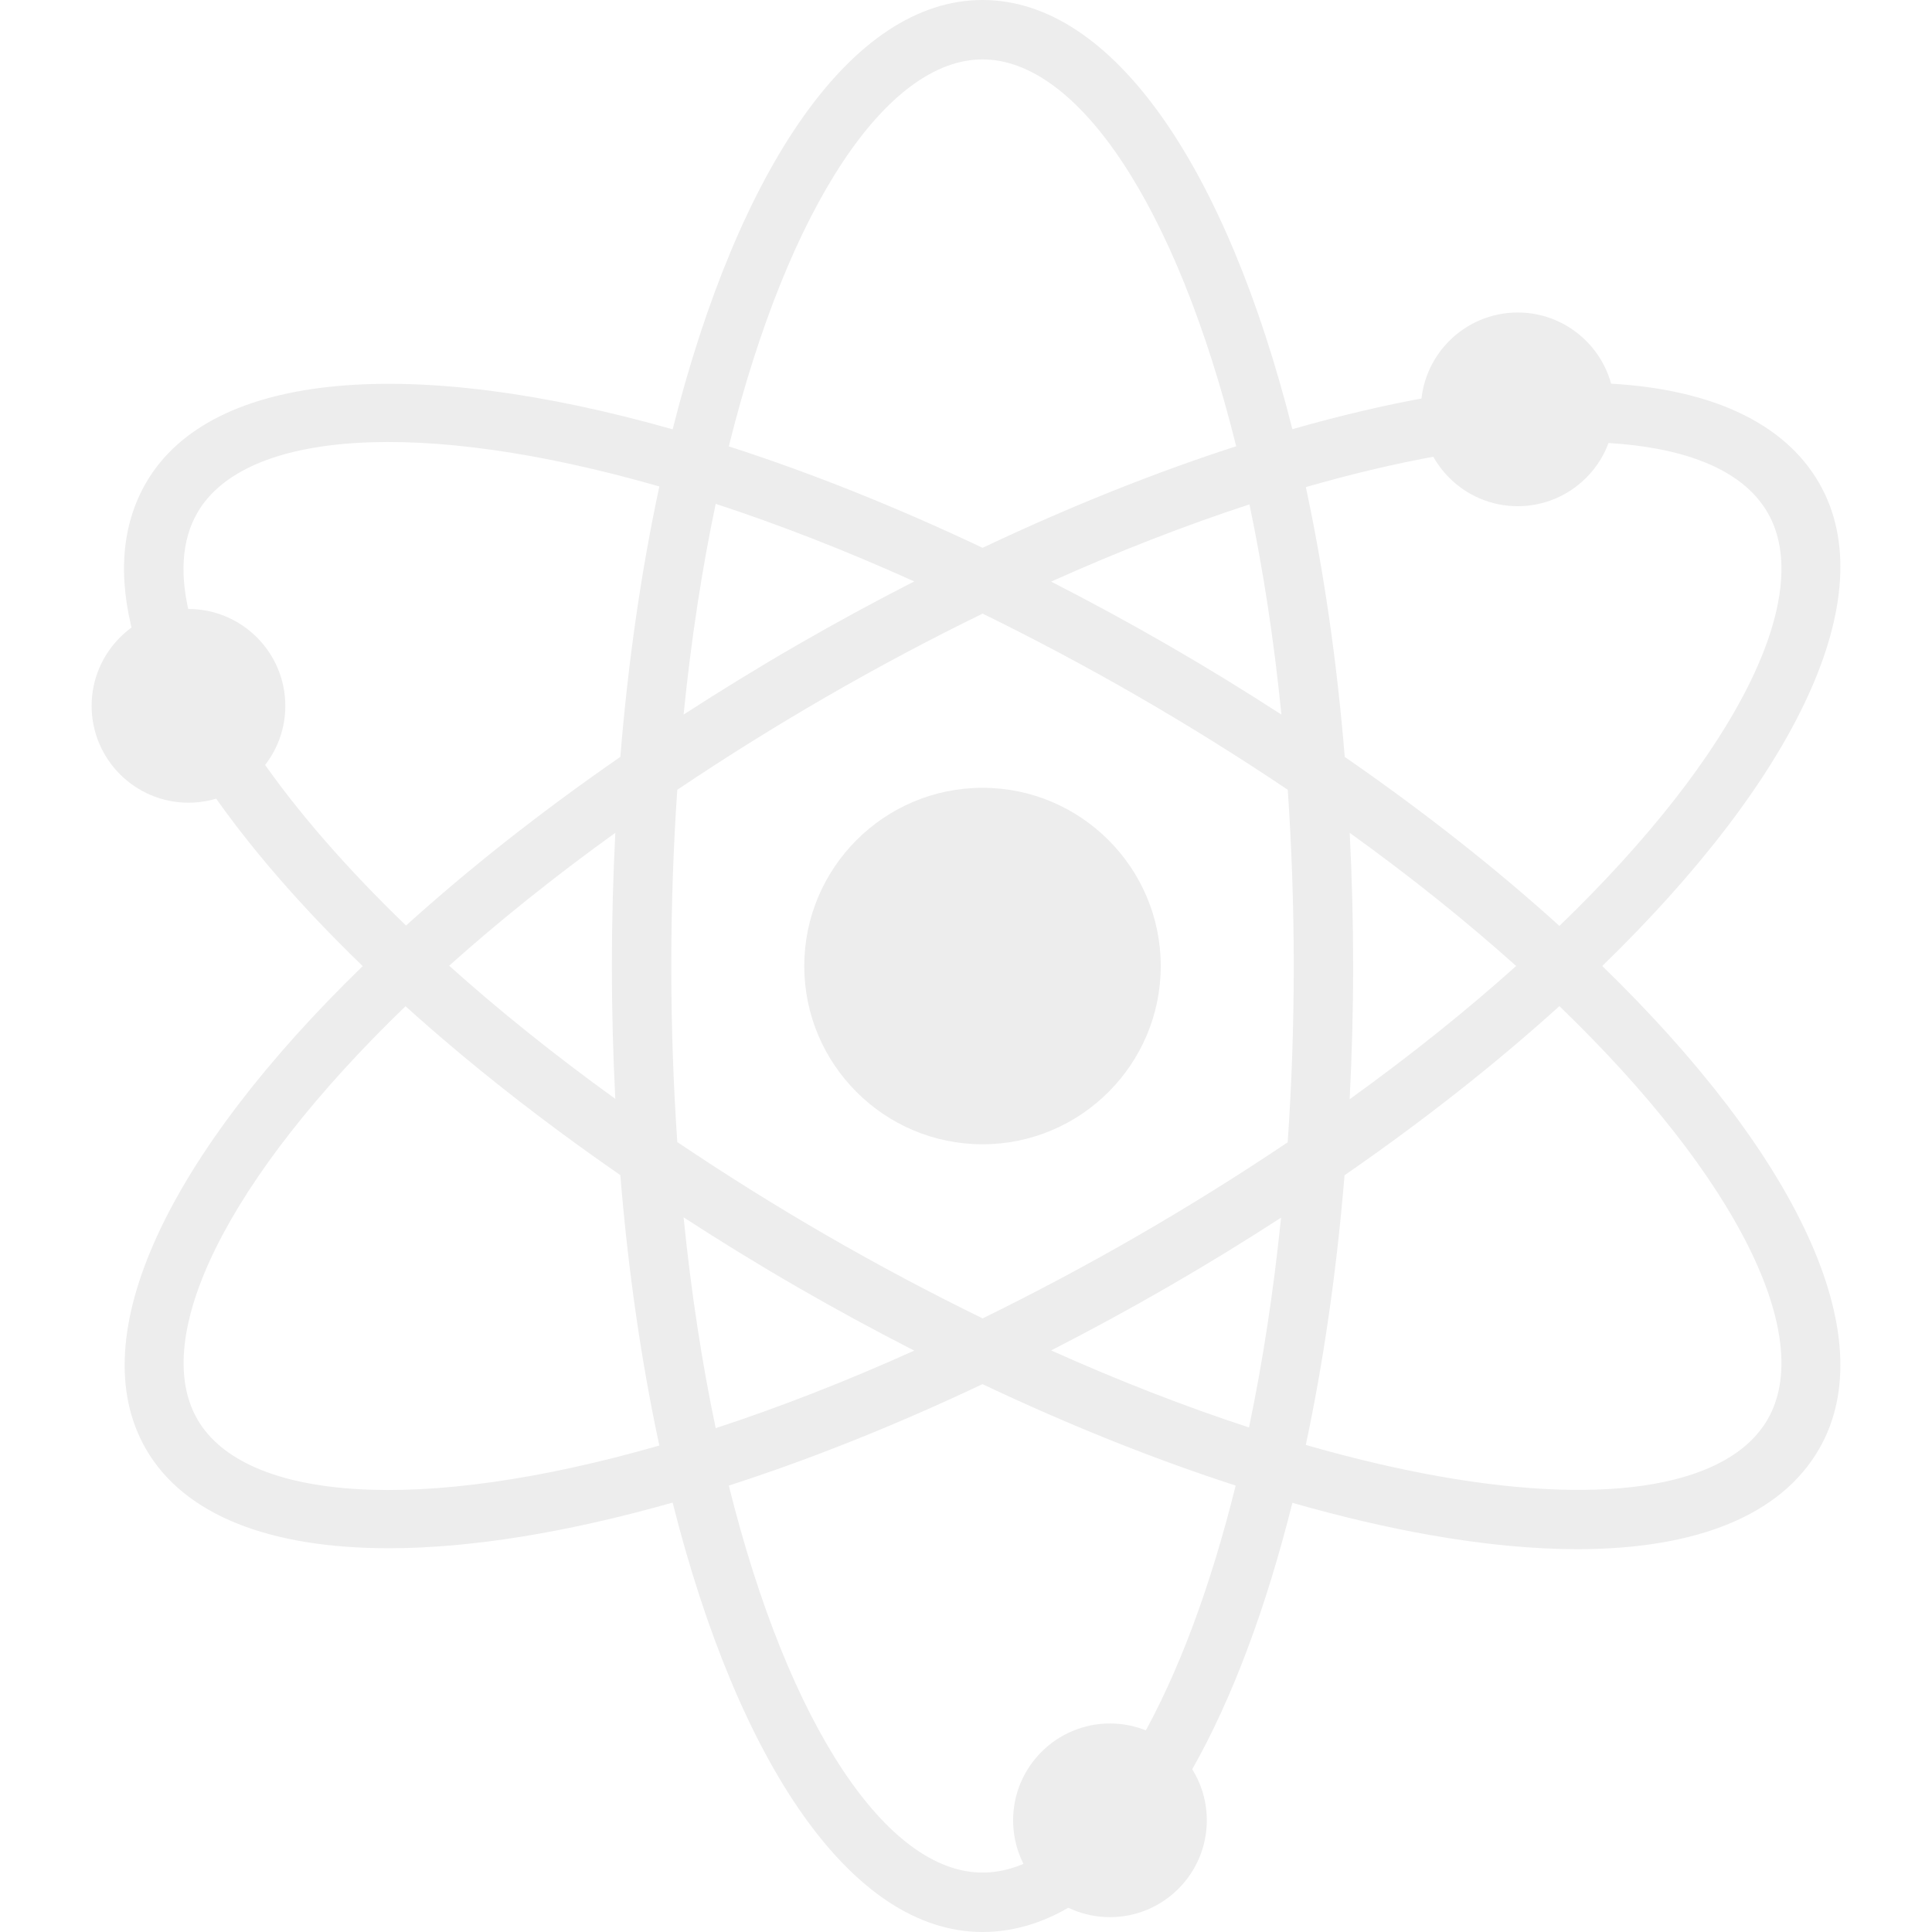
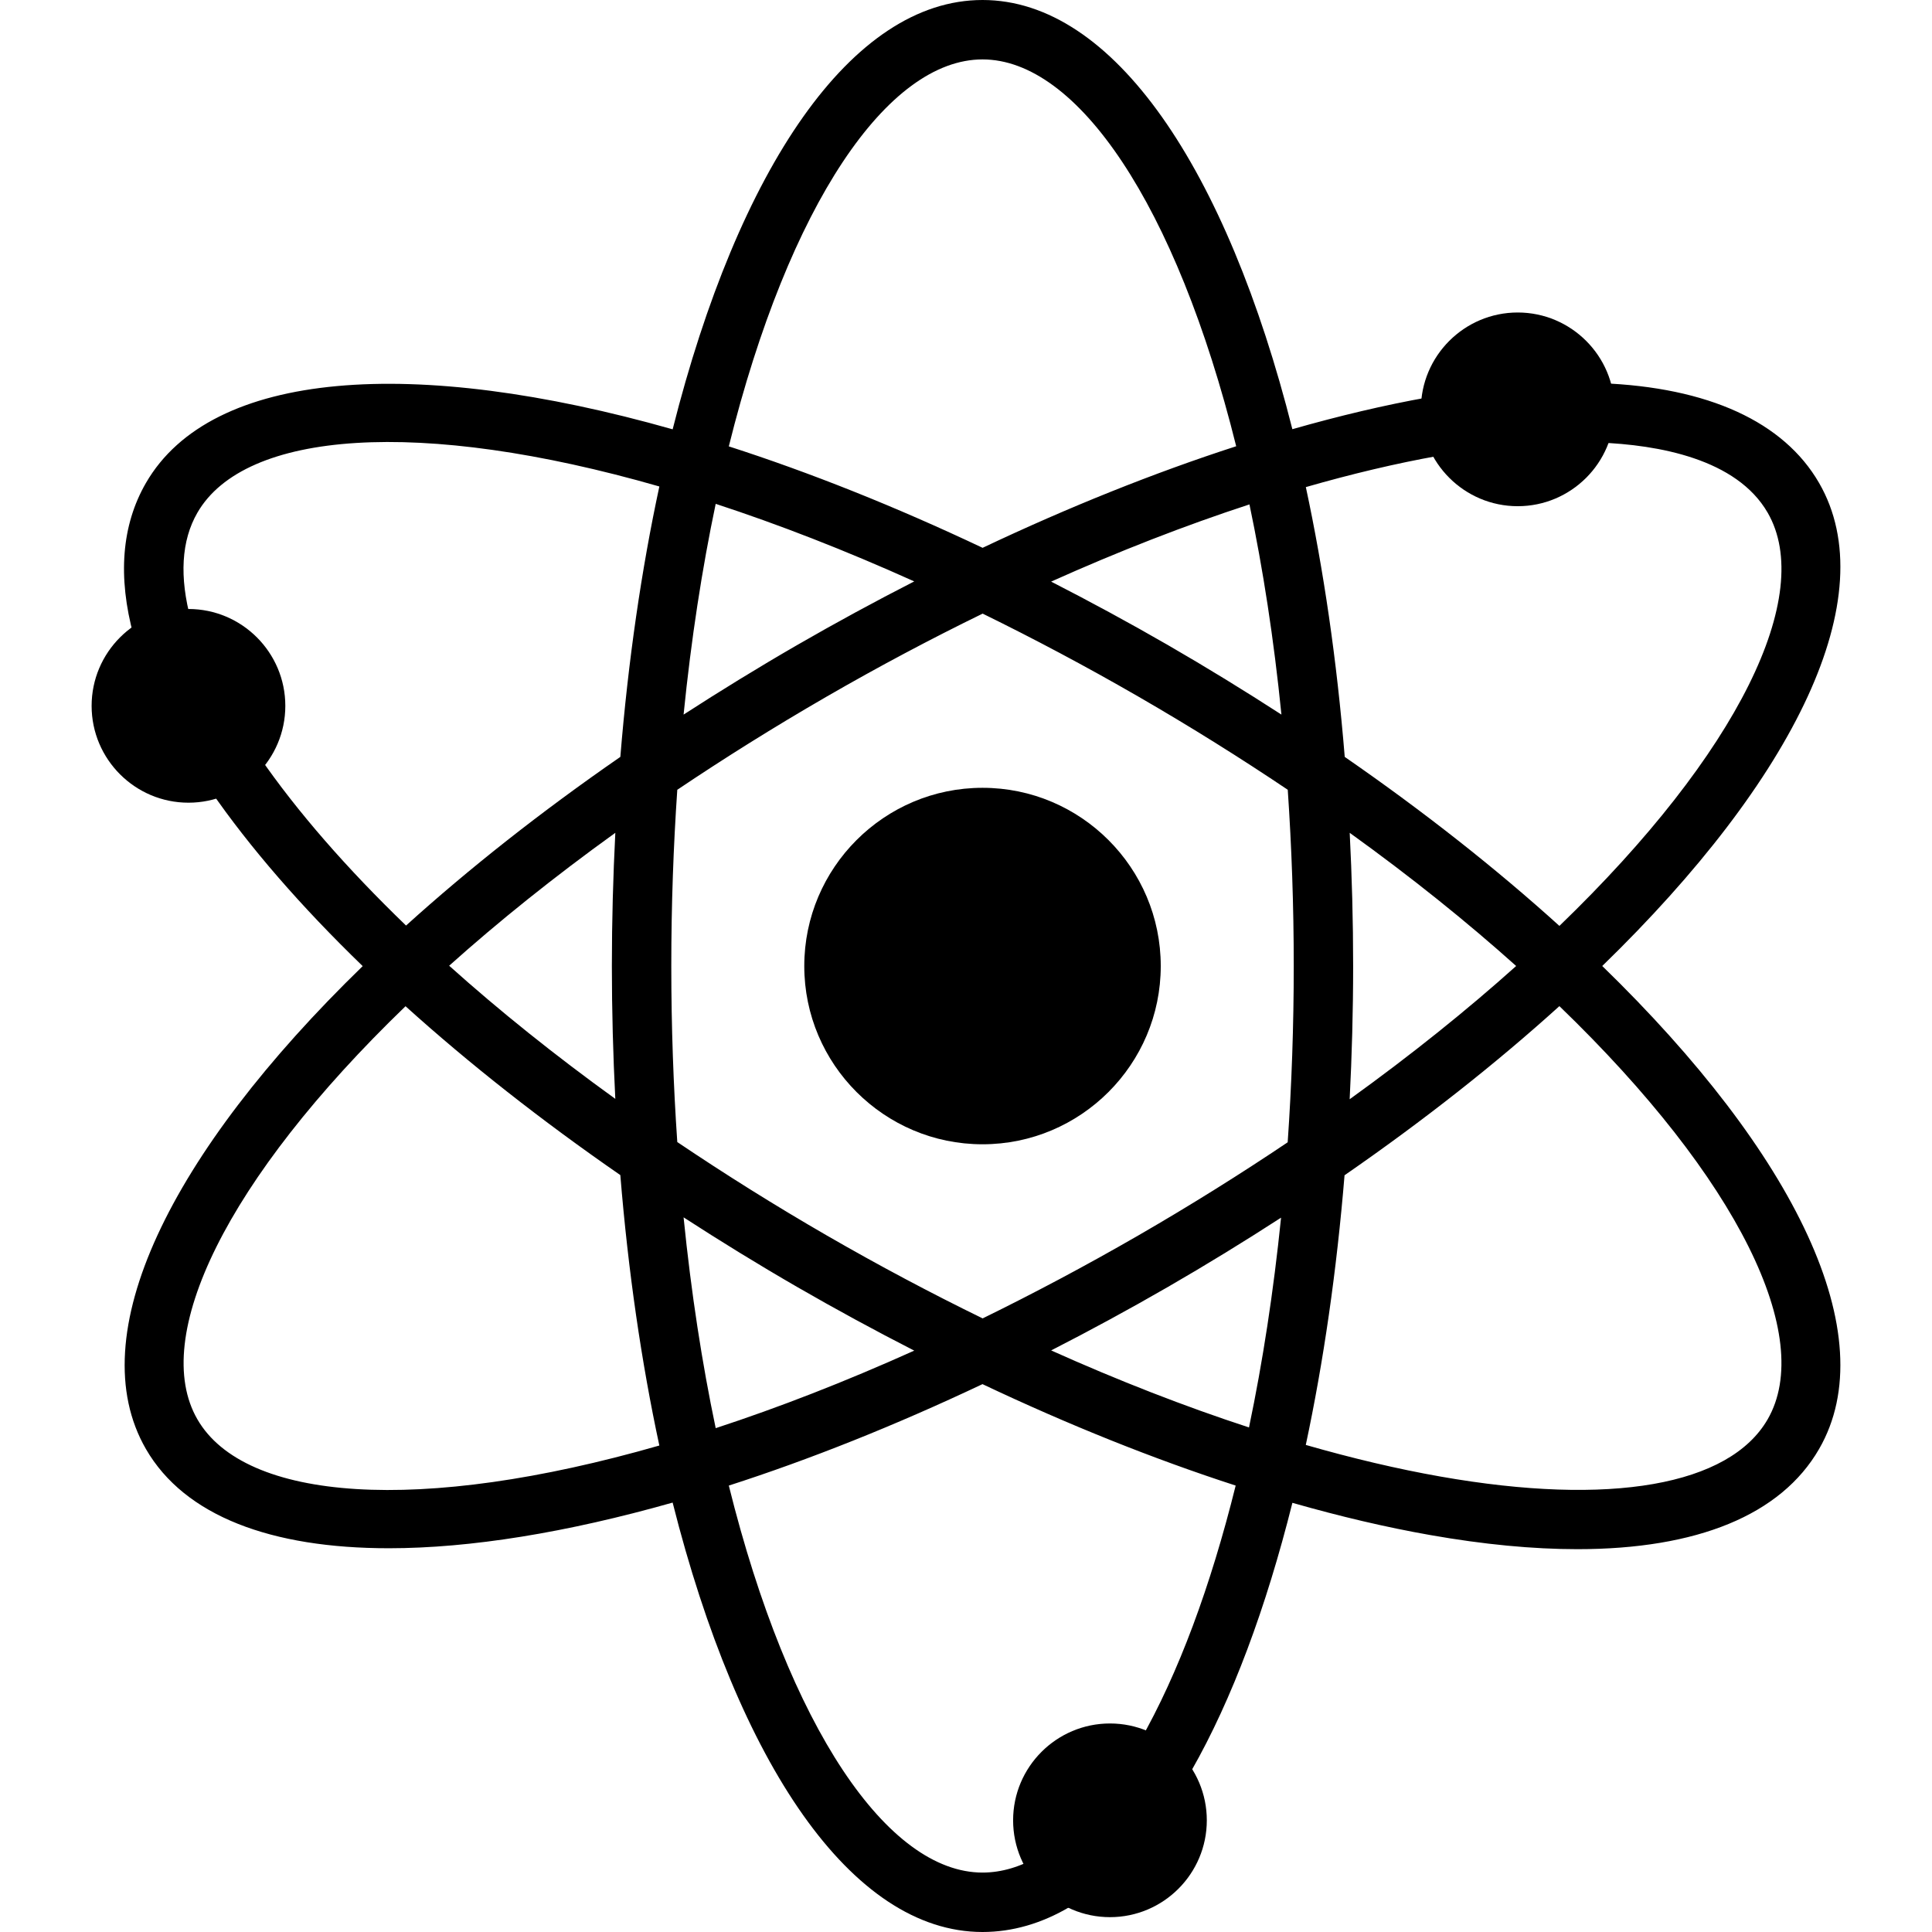
- <svg xmlns="http://www.w3.org/2000/svg" fill="#ededed" height="64px" width="64px" version="1.1" id="Layer_1" viewBox="0 0 508.2 508.2" xml:space="preserve">
+ <svg xmlns="http://www.w3.org/2000/svg" fill="currentColor" height="64px" width="64px" version="1.1" id="Layer_1" viewBox="0 0 508.2 508.2" xml:space="preserve">
  <g id="SVGRepo_bgCarrier" stroke-width="0" />
  <g id="SVGRepo_tracerCarrier" stroke-linecap="round" stroke-linejoin="round" />
  <g id="SVGRepo_iconCarrier">
    <g>
      <g>
        <path d="M258.444,207.228c-25.852,0-46.884,21.032-46.884,46.884s21.032,46.884,46.884,46.884s46.884-21.032,46.884-46.884 C305.328,228.26,284.296,207.228,258.444,207.228z" />
      </g>
    </g>
    <g>
      <g>
        <path d="M49.576,160.192c-14.048,0-25.476,11.432-25.476,25.48c0,14.048,11.428,25.472,25.476,25.472 c14.048,0,25.476-11.424,25.476-25.472C75.052,171.624,63.624,160.192,49.576,160.192z" />
      </g>
    </g>
    <g>
      <g>
        <path d="M291.968,453.348c-14.048,0-25.476,11.424-25.476,25.476c0,14.048,11.428,25.472,25.476,25.472 c14.052,0,25.476-11.424,25.476-25.472C317.444,464.772,306.016,453.348,291.968,453.348z" />
      </g>
    </g>
    <g>
      <g>
        <path d="M399.228,82.2c-14.052,0-25.476,11.428-25.476,25.476s11.424,25.476,25.476,25.476c14.044,0,25.472-11.428,25.472-25.476 C424.7,93.628,413.272,82.2,399.228,82.2z" />
      </g>
    </g>
    <g>
      <g>
        <path d="M421.46,254.1c50.7-49.232,74.28-97.196,57.044-127.052c-9.296-16.1-29.156-25.184-57.436-26.256 c-4.264-0.2-7.94,3.2-8.104,7.512c-0.164,4.308,3.196,7.936,7.508,8.104c15.788,0.596,36.324,4.288,44.504,18.456 c12.444,21.56-7.484,63.084-54.784,108.688c-16.544-14.972-35.484-29.944-56.468-44.456c-2.072-25.364-5.556-49.2-10.232-70.968 c12.036-3.46,23.716-6.236,34.872-8.228c4.248-0.752,7.076-4.812,6.32-9.064c-0.756-4.248-4.832-7.1-9.064-6.32 c-11.428,2.036-23.376,4.872-35.672,8.38C322.66,44.392,292.912,0,258.444,0c-34.472,0-64.22,44.412-81.508,112.928 c-67.98-19.292-121.308-15.736-138.552,14.12c-6.392,11.076-7.476,24.612-3.216,40.244c1.132,4.16,5.416,6.616,9.592,5.484 c4.164-1.128,6.624-5.424,5.488-9.588c-3.12-11.46-2.556-20.992,1.672-28.32c12.448-21.564,58.376-25.064,121.52-6.904 c-4.696,21.812-8.188,45.704-10.264,71.132c-20.94,14.48-39.848,29.42-56.368,44.364C91.3,228.504,78.2,213.528,68.204,199.024 c-2.444-3.556-7.316-4.448-10.868-2.004c-3.552,2.448-4.448,7.32-2,10.872c10.424,15.128,24.02,30.712,40.068,46.24 c-50.684,49.216-74.252,97.172-57.02,127.02c10.184,17.64,32.96,26.108,63.916,26.104c21.432,0,46.824-4.124,74.632-12.012 C194.216,463.78,223.968,508.2,258.444,508.2c7.852,0,15.608-2.244,23.056-6.672c3.712-2.208,4.928-6.996,2.728-10.708 c-2.208-3.712-7.008-4.936-10.712-2.728c-5,2.968-10.072,4.476-15.072,4.476c-24.896,0-50.892-38.028-66.736-101.796 c21.236-6.84,43.672-15.772,66.728-26.684c22.68,10.736,45.1,19.72,66.6,26.68c-6.56,26.436-15.044,49.42-25.208,67.232 c-2.14,3.752-0.832,8.52,2.916,10.66c3.748,2.144,8.524,0.832,10.66-2.916c10.712-18.768,19.644-42.848,26.552-70.436 c12.504,3.572,24.64,6.432,36.248,8.476c14.1,2.488,27.04,3.716,38.696,3.716c31.504,0,53.576-8.976,63.6-26.352 C495.74,351.296,472.16,303.332,421.46,254.1z M161.856,219.068c-0.58,11.436-0.908,23.112-0.908,35.032 c0,11.888,0.324,23.54,0.904,34.948c-15.844-11.432-30.508-23.18-43.704-35.02C131.052,242.472,145.644,230.736,161.856,219.068z M51.92,373.34c-12.444-21.56,7.476-63.068,54.752-108.66c16.752,15.124,35.764,30.08,56.5,44.42 c2.076,25.428,5.572,49.324,10.264,71.136C110.296,398.396,64.368,394.9,51.92,373.34z M355.032,219.068 c16.248,11.692,30.864,23.448,43.784,35.032c-12.924,11.588-27.548,23.348-43.796,35.048c0.588-11.516,0.916-23.208,0.916-35.048 C355.936,242.184,355.612,230.508,355.032,219.068z M337.072,187.968c-9.612-6.22-19.564-12.34-29.88-18.3 c-10.288-5.932-20.536-11.476-30.7-16.68c17.764-7.972,35.268-14.788,52.168-20.308 C332.22,149.624,335.08,168.108,337.072,187.968z M258.444,15.628c24.892,0,50.884,38.012,66.728,101.756 c-21.536,6.964-43.992,15.964-66.704,26.716c-23.072-10.92-45.516-19.844-66.76-26.684 C207.556,53.652,233.548,15.628,258.444,15.628z M188.26,132.532c16.492,5.4,33.98,12.18,52.224,20.404 c-10.264,5.248-20.548,10.824-30.784,16.732c-10.324,5.96-20.272,12.084-29.888,18.3 C181.816,168.052,184.688,149.516,188.26,132.532z M188.26,375.668c-3.572-16.988-6.444-35.528-8.448-55.452 c9.676,6.264,19.628,12.396,29.888,18.32c10.236,5.908,20.516,11.484,30.784,16.736 C222.236,363.488,204.748,370.268,188.26,375.668z M328.54,375.48c-16.86-5.508-34.32-12.308-52.04-20.26 c10.164-5.204,20.408-10.752,30.696-16.688c10.284-5.936,20.2-12.036,29.78-18.236C334.996,339.684,332.164,358.2,328.54,375.48z M338.716,300.472c-12.324,8.284-25.416,16.492-39.332,24.528c-13.916,8.032-27.572,15.26-40.904,21.796 c-13.62-6.644-27.324-13.924-40.964-21.796c-13.668-7.892-26.808-16.136-39.36-24.592c-1.012-14.808-1.576-30.244-1.576-46.308 c0-16.084,0.564-31.532,1.576-46.352c12.332-8.288,25.428-16.504,39.356-24.548c13.64-7.872,27.34-15.148,40.968-21.792 c13.332,6.532,26.98,13.76,40.9,21.792c13.928,8.044,27.028,16.256,39.356,24.544c1.008,14.824,1.576,30.272,1.576,46.356 C340.312,269.864,339.764,285.376,338.716,300.472z M464.972,373.34c-10.068,17.432-41.432,22.924-86.056,15.06 c-11.328-1.996-23.192-4.8-35.436-8.32c4.692-21.996,8.132-45.872,10.192-70.932c21.004-14.524,39.956-29.508,56.516-44.492 C457.488,310.252,477.416,351.776,464.972,373.34z" />
      </g>
    </g>
  </g>
</svg>
